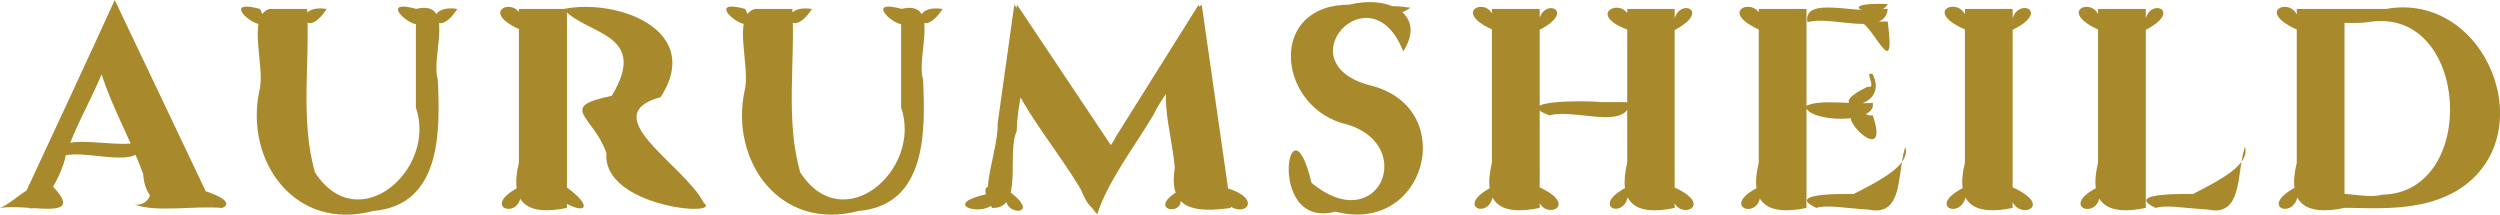
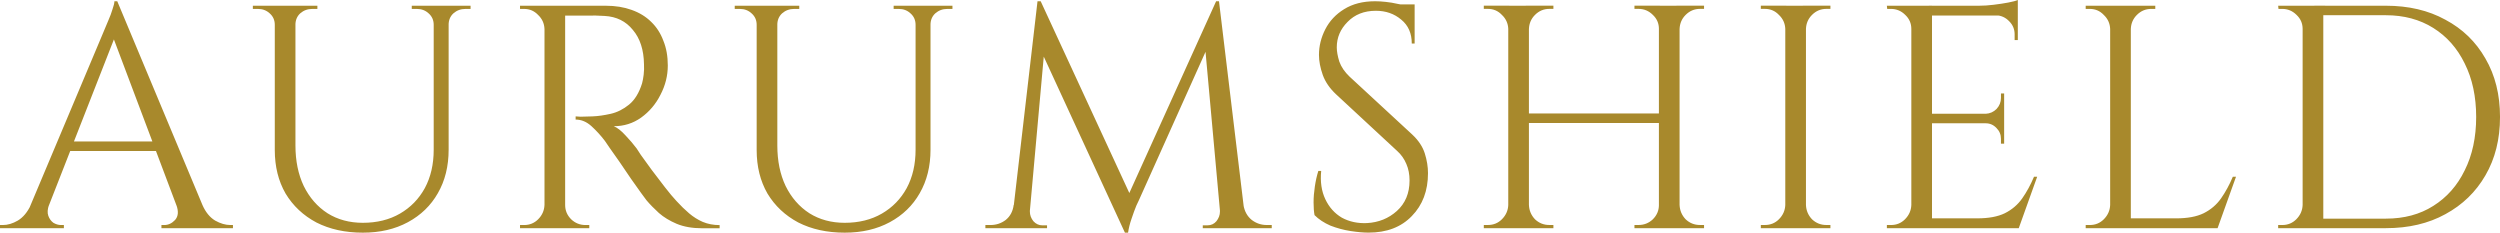
- <svg xmlns="http://www.w3.org/2000/svg" width="170.204mm" height="14.615mm" viewBox="0 0 170.204 14.615" version="1.1" id="svg1">
+ <svg xmlns="http://www.w3.org/2000/svg" width="177.596mm" height="16.527mm" viewBox="0 0 177.596 16.527" version="1.1" id="svg1">
  <defs id="defs1" />
-   <g id="layer1" transform="translate(-23.9904,-21.84372)">
-     <text xml:space="preserve" style="font-size:22.578px;line-height:0;letter-spacing:0px;writing-mode:lr-tb;direction:ltr;white-space:pre;inline-size:169.166;fill:#000000;stroke-width:0.265" x="34.8" y="27.6" id="text1" transform="matrix(1.251351,0,0,1,-39.78831,73.8)" />
-     <path d="m 31.802,21.844 c 2.228,4.681 4.455,9.362 6.683,14.043 -2.086,0.026 -4.547,0.618 -4.749,-2.202 -0.968,-2.682 -2.592,-5.335 -3.162,-8.035 0.409,-1.269 0.818,-2.538 1.227,-3.807 z M 27.558,34.51 C 29.925,36.962 25.925,35.678 23.99,36 c 1.153,-0.457 2.005,-1.903 3.567,-1.49 z m 4.245,-12.666 c 0.524,3.841 -2.183,7.043 -3.332,10.553 -0.25,1.549 -2.372,5.174 -2.905,2.916 2.08,-4.467 4.267,-9.152 6.237,-13.469 z m 1.964,9.731 c -0.201,1.914 -3.835,0.396 -5.466,0.881 -0.956,-1.682 3.453,-0.557 4.833,-0.881 h 0.342 z m 0.339,2.935 c 1.583,-0.63 6.544,0.89 5.006,1.49 -1.896,-0.164 -4.439,0.319 -5.955,-0.226 0.716,0.106 1.344,-0.603 0.948,-1.264 z M 44.899,22.453 c 0.199,3.7 -0.483,7.537 0.533,11.12 2.92,4.537 8.331,-0.169 6.872,-4.409 0,-2.237 0,-4.474 0,-6.711 2.752,-0.661 1.001,3.181 1.49,4.783 0.167,3.499 0.274,8.573 -4.39,8.97 -5.332,1.42 -8.768,-3.388 -7.757,-8.18 0.436,-1.649 -0.888,-5.059 0.683,-5.573 0.856,0 1.712,0 2.568,0 z m -3.206,0 c 1.366,2.734 -3.5,-0.954 0,0 z m 4.538,0 c -1.529,2.355 -2.44,-0.372 0,0 z m 6.119,0 c 1.361,2.745 -3.438,-0.953 0,0 z m 2.777,0 c -1.529,2.359 -2.438,-0.382 0,0 z m 7.238,0 c 3.666,-0.735 9.543,1.44 6.61,6 -4.544,1.243 1.609,4.613 2.918,7.185 1.393,1.022 -6.915,0.312 -6.615,-3.364 -0.883,-2.558 -3.392,-3.133 0.361,-3.906 2.621,-4.319 -1.821,-4.151 -3.274,-5.915 z m 0.226,0 c 0,4.516 0,9.031 0,13.547 -2.66,0.544 -3.955,-0.277 -3.274,-3.075 0,-3.491 0,-6.981 0,-10.472 1.091,0 2.183,0 3.274,0 z M 59.384,34.578 c 0.522,2.417 -2.981,1.496 -0.045,0 z m 0,-10.724 c -3.374,-1.517 0.793,-2.532 0,0 z m 3.161,10.724 c 1.69,1.204 1.5,1.936 -0.086,1.082 0.029,-0.361 0.057,-0.721 0.086,-1.082 z M 77.935,22.453 c 0.199,3.7 -0.483,7.537 0.533,11.12 2.92,4.537 8.331,-0.169 6.872,-4.409 0,-2.237 0,-4.474 0,-6.711 2.752,-0.661 1.001,3.181 1.49,4.783 0.167,3.499 0.274,8.573 -4.39,8.97 -5.332,1.42 -8.768,-3.388 -7.757,-8.18 0.436,-1.649 -0.888,-5.059 0.683,-5.573 0.856,0 1.712,0 2.568,0 z m -3.206,0 c 1.366,2.734 -3.5,-0.954 0,0 z m 4.538,0 c -1.529,2.355 -2.44,-0.372 0,0 z m 6.119,0 c 1.361,2.745 -3.438,-0.953 0,0 z m 2.777,0 c -1.529,2.359 -2.438,-0.382 0,0 z m 17.437,-0.294 c 0.879,2.982 -1.906,5.058 -3.097,7.528 -1.318,2.207 -3.079,4.482 -3.812,6.741 -1.849,-1.908 0.416,-3.576 1.298,-5.324 1.87,-2.982 3.741,-5.963 5.611,-8.945 z M 91.715,34.555 c 1.051,2.514 -4.526,1.408 -0.604,0.519 -0.157,-0.672 0.288,-0.506 0.604,-0.519 z m 0.971,0.316 c 2.565,1.867 -1.03,1.652 0,0 z m 0.361,-12.711 c 1.805,2.364 0.197,5.783 0.163,8.61 -0.712,1.565 0.499,5.301 -1.662,5.23 -0.904,-1.026 0.422,-3.99 0.364,-5.751 0.378,-2.696 0.757,-5.393 1.135,-8.089 z m 0.181,0 c 2.228,3.334 4.455,6.668 6.683,10.002 -0.666,1.612 -0.896,6.062 -2.348,2.557 -1.539,-2.594 -3.675,-5.043 -4.841,-7.728 0.169,-1.61 0.338,-3.22 0.506,-4.831 z m 12.576,0 c 0.662,4.613 1.325,9.227 1.987,13.84 -2.341,0.319 -4.291,0.19 -3.818,-2.709 -0.218,-2.727 -1.431,-5.587 0.323,-8.049 0.544,-0.939 0.758,-2.466 1.508,-3.083 z m 1.355,12.395 c 3.285,0.786 1.29,2.574 0,0.762 0,-0.254 0,-0.508 0,-0.762 z m -2.98,0.316 c 1.02,1.829 -2.36,1.407 0,0 z m 11.686,-12.711 c 2.787,-0.683 5.252,0.731 3.658,3.183 -2.208,-5.7 -8.284,0.913 -2.049,2.364 5.855,1.642 3.558,10.143 -2.568,8.546 -4.79,1.274 -3.142,-8.337 -1.626,-1.964 4.659,3.861 7.373,-2.888 2.005,-4.083 -4.375,-1.407 -4.913,-8.044 0.58,-8.047 z m 4.154,0.203 c -1.718,1.289 -3.665,-0.532 -0.047,0 z m 17.984,0.09 c 0,4.516 0,9.031 0,13.547 -2.663,0.562 -3.897,-0.305 -3.229,-3.075 0,-3.491 0,-6.981 0,-10.472 1.076,-1e-6 2.152,-1e-6 3.229,-2e-6 z m -9.189,0 c 0,4.516 0,9.031 0,13.547 -2.662,0.553 -3.926,-0.291 -3.251,-3.075 0,-3.491 0,-6.981 0,-10.472 1.084,-1e-6 2.167,-1e-6 3.251,-2e-6 z m 6.141,6.344 c -0.174,1.949 -3.83,0.416 -5.466,0.903 -2.738,-1.01 2.313,-1.035 3.562,-0.903 0.634,0 1.269,0 1.903,0 z m -9.325,5.78 c 0.305,2.412 -2.909,1.481 -0.068,2e-6 z m 3.138,0 c 3.317,1.52 -0.652,2.578 0,0 z m 0,-10.702 c -0.313,-2.409 2.889,-1.477 0.045,2e-6 z m -3.138,0 c -3.347,-1.481 0.621,-2.614 0,0 z m 9.189,10.702 c 0.318,2.405 -2.888,1.482 -0.068,2e-6 z m 3.116,0 c 3.354,1.501 -0.63,2.598 0,0 z m 0.023,-10.702 c -0.279,-2.411 2.875,-1.485 0.068,2e-6 z m -3.138,0 c -3.455,-1.303 0.746,-2.61 0,0 z m 12.159,-1.422 c 0,4.516 0,9.031 0,13.547 -2.662,0.553 -3.926,-0.291 -3.251,-3.075 0,-3.491 0,-6.981 0,-10.472 1.084,0 2.167,0 3.251,0 z m 5.283,12.644 c 1.277,1.928 -3.361,0.433 -4.605,0.903 -2.395,-1.103 2.532,-0.981 3.717,-0.903 0.296,0 0.592,0 0.887,0 z m -0.768,-6.254 c 0.293,1.502 -4.526,1.32 -4.561,0.22 0.999,-0.506 3.197,-0.077 4.561,-0.22 z m 1.016,-6.39 c -0.174,1.949 -3.83,0.416 -5.466,0.903 -0.333,-1.853 3.541,-0.483 5.013,-0.903 h 0.342 z m 1.197,9.392 c -0.61,1.826 -0.03,5.113 -2.908,4.154 -5.235,0.123 3.658,-1.784 2.908,-4.154 z m -2.213,-2.145 c 1.421,4.234 -3.843,-1.307 -0.234,-10e-7 z m 0,-2.8 c 1.265,2.659 -3.966,2.549 -0.344,0.847 0.671,0.172 -0.31,-1.135 0.344,-0.847 z m 1.016,-3.59 c 0.583,4.44 -1.001,0.131 -1.939,-3e-6 0.646,1e-6 1.292,2e-6 1.939,3e-6 z m 0,-1.197 c -0.585,1.226 -4.137,-0.132 0,0 z m -8.738,12.463 c 0.561,2.425 -3.018,1.502 -0.045,0 z m 0,-10.702 c -3.428,-1.564 0.834,-2.553 0,0 z m 17.242,-1.422 c 0,4.516 0,9.031 0,13.547 -2.662,0.553 -3.926,-0.291 -3.251,-3.075 0,-3.491 0,-6.981 0,-10.472 1.084,0 2.167,0 3.251,0 z m -3.183,12.124 c 0.292,2.45 -3.049,1.463 -0.068,0 z m 3.138,0 c 3.474,1.555 -0.593,2.573 0,0 z m 0,-10.702 c -0.294,-2.443 3.013,-1.459 0.045,0 z m -3.138,0 c -3.525,-1.499 0.576,-2.617 0,0 z m 12.249,-1.422 c 0,4.516 0,9.031 0,13.547 -2.662,0.553 -3.926,-0.291 -3.251,-3.075 0,-3.491 0,-6.981 0,-10.472 1.084,0 2.167,0 3.251,0 z m 5.261,12.644 c 1.33,1.919 -3.342,0.439 -4.582,0.903 -2.395,-1.103 2.532,-0.981 3.717,-0.903 0.288,0 0.577,0 0.865,0 z m 1.49,-3.251 c -0.62,1.825 -0.056,5.111 -2.93,4.154 -5.235,0.135 3.669,-1.815 2.93,-4.154 z m -9.957,2.732 c 0.561,2.425 -3.018,1.502 -0.045,0 z m 3.161,-10.702 c -0.298,-2.416 2.9,-1.479 0.045,0 z m -3.161,0 c -3.355,-1.524 0.631,-2.581 0,0 z m 19.556,-1.422 c 6.833,-1.231 10.742,8.587 4.973,12.284 -3.007,1.855 -6.642,1.104 -9.985,1.263 -0.097,-1.896 3.312,-0.458 4.741,-0.903 6.622,-0.093 5.982,-12.794 -0.838,-11.763 -1.294,0.229 -6.161,-0.073 -3.149,-0.881 1.419,0 2.839,0 4.258,0 z m -2.822,0 c 0,4.516 0,9.031 0,13.547 -2.662,0.553 -3.926,-0.291 -3.251,-3.075 0,-3.491 0,-6.981 0,-10.472 1.084,0 2.167,0 3.251,0 z m -3.183,12.102 c 0.304,2.459 -3.013,1.506 -0.068,0 z m -0.023,-10.679 c -3.441,-1.533 0.613,-2.581 0,0 z" id="text3" style="font-weight:bold;font-size:22.578px;line-height:0;font-family:Cinzel;-inkscape-font-specification:'Cinzel Bold';letter-spacing:1.323px;fill:#a8892c;fill-opacity:1;stroke-width:0.265" aria-label="aurumsheild" />
+   <g id="layer1" transform="translate(-17.97083,-91.30833)">
+     <path style="font-size:22.578px;line-height:0;font-family:Cinzel;-inkscape-font-specification:Cinzel;letter-spacing:1.323px;fill:#a8892c;stroke-width:0.265" d="m 26.302,91.399 6.683,15.985 H 31.066 L 25.85,93.544 Z M 21.448,105.871 q -0.158,0.452 -0.045,0.768 0.113,0.316 0.361,0.497 0.271,0.158 0.542,0.158 h 0.203 v 0.226 h -4.538 v -0.226 q 0,0 0.113,0 0.09,0 0.09,0 0.519,0 1.061,-0.316 0.564,-0.339 0.926,-1.106 z m 4.854,-14.472 0.203,1.58 -5.667,14.472 h -1.355 l 5.78,-13.727 q 0,0 0.113,-0.271 0.135,-0.294 0.294,-0.7 0.181,-0.406 0.294,-0.79 0.135,-0.384 0.135,-0.564 z m 3.183,9.957 v 0.677 h -7.067 v -0.677 z m 1.016,4.516 h 1.851 q 0.339,0.768 0.903,1.106 0.564,0.316 1.084,0.316 0,0 0.09,0 0.09,0 0.09,0 v 0.226 h -5.08 v -0.226 h 0.203 q 0.429,0 0.768,-0.361 0.339,-0.384 0.09,-1.061 z m 8.458,-14.156 v 9.934 q 0,1.626 0.587,2.867 0.61,1.242 1.693,1.942 1.084,0.677 2.506,0.677 1.513,0 2.642,-0.655 1.129,-0.655 1.761,-1.806 0.632,-1.174 0.632,-2.732 V 91.715 h 1.061 v 10.228 q 0,1.761 -0.768,3.093 -0.745,1.31 -2.122,2.055 -1.377,0.745 -3.206,0.745 -1.874,0 -3.296,-0.722 -1.4,-0.745 -2.19,-2.055 -0.768,-1.332 -0.768,-3.093 V 91.715 Z m -1.4,0 v 1.355 h -0.068 q 0,-0.497 -0.361,-0.813 -0.339,-0.316 -0.835,-0.316 0,0 -0.181,0 -0.181,0 -0.181,0 v -0.226 z m 2.958,0 v 0.226 q 0,0 -0.181,0 -0.181,0 -0.181,0 -0.497,0 -0.858,0.316 -0.339,0.316 -0.339,0.813 h -0.045 v -1.355 z m 8.331,0 v 1.355 h -0.068 q 0,-0.497 -0.361,-0.813 -0.339,-0.316 -0.835,-0.316 0,0 -0.181,0 -0.181,0 -0.181,0 v -0.226 z m 2.551,0 v 0.226 q 0,0 -0.181,0 -0.181,0 -0.181,0 -0.497,0 -0.858,0.316 -0.339,0.316 -0.339,0.813 h -0.045 v -1.355 z m 6.425,0 h 3.183 q 1.016,0 1.829,0.294 0.835,0.294 1.4,0.858 0.564,0.542 0.858,1.332 0.316,0.768 0.316,1.761 0,1.084 -0.519,2.077 -0.497,0.993 -1.377,1.626 -0.858,0.61 -1.942,0.61 0.384,0.158 0.835,0.655 0.452,0.474 0.79,0.926 0,0 0.294,0.452 0.316,0.429 0.768,1.061 0.474,0.632 0.948,1.242 0.474,0.61 0.813,0.971 0.452,0.497 0.903,0.881 0.452,0.384 0.971,0.61 0.542,0.226 1.197,0.226 v 0.226 h -1.242 q -1.039,0 -1.806,-0.316 -0.745,-0.316 -1.264,-0.768 -0.519,-0.474 -0.881,-0.903 -0.068,-0.09 -0.384,-0.519 -0.294,-0.429 -0.722,-1.016 -0.406,-0.61 -0.813,-1.197 -0.406,-0.587 -0.7,-0.993 -0.294,-0.429 -0.339,-0.497 -0.429,-0.564 -0.948,-1.039 -0.519,-0.474 -1.129,-0.474 v -0.226 q 0,0 0.339,0.023 0.361,0 0.858,-0.023 0.587,-0.023 1.287,-0.181 0.7,-0.158 1.31,-0.655 0.61,-0.497 0.926,-1.513 0.068,-0.248 0.113,-0.61 0.045,-0.384 0.023,-0.745 -0.023,-1.535 -0.79,-2.438 -0.745,-0.926 -2.009,-0.993 -0.632,-0.045 -1.31,-0.023 -0.655,0 -1.106,0 -0.452,0 -0.452,0 0,-0.023 -0.068,-0.181 -0.045,-0.181 -0.113,-0.339 z m 0.294,0 V 107.519 H 56.651 V 91.715 Z m -1.4,14.156 v 1.648 h -1.806 v -0.226 q 0,0 0.135,0 0.158,0 0.158,0 0.587,0 0.993,-0.406 0.429,-0.429 0.452,-1.016 z m 0,-12.508 h -0.068 q -0.023,-0.587 -0.452,-0.993 -0.406,-0.429 -0.993,-0.429 0,0 -0.158,0 -0.135,0 -0.135,0 v -0.226 h 1.806 z m 1.332,12.508 h 0.068 q 0,0.587 0.429,1.016 0.429,0.406 1.016,0.406 0,0 0.135,0 0.135,0 0.135,0 v 0.226 h -1.784 z m 15.141,-14.156 v 9.934 q 0,1.626 0.587,2.867 0.61,1.242 1.693,1.942 1.084,0.677 2.506,0.677 1.513,0 2.642,-0.655 1.129,-0.655 1.761,-1.806 0.632,-1.174 0.632,-2.732 V 91.715 h 1.061 v 10.228 q 0,1.761 -0.768,3.093 -0.745,1.31 -2.122,2.055 -1.377,0.745 -3.206,0.745 -1.874,0 -3.296,-0.722 -1.4,-0.745 -2.19,-2.055 -0.768,-1.332 -0.768,-3.093 V 91.715 Z m -1.4,0 v 1.355 h -0.068 q 0,-0.497 -0.361,-0.813 -0.339,-0.316 -0.835,-0.316 0,0 -0.181,0 -0.181,0 -0.181,0 v -0.226 z m 2.958,0 v 0.226 q 0,0 -0.181,0 -0.181,0 -0.181,0 -0.497,0 -0.858,0.316 -0.339,0.316 -0.339,0.813 h -0.045 v -1.355 z m 8.331,0 v 1.355 h -0.068 q 0,-0.497 -0.361,-0.813 -0.339,-0.316 -0.835,-0.316 0,0 -0.181,0 -0.181,0 -0.181,0 v -0.226 z m 2.551,0 v 0.226 q 0,0 -0.181,0 -0.181,0 -0.181,0 -0.497,0 -0.858,0.316 -0.339,0.316 -0.339,0.813 h -0.045 v -1.355 z m 18.73,-0.316 0.181,1.513 -5.667,12.621 q 0,0 -0.181,0.384 -0.158,0.384 -0.339,0.926 -0.181,0.519 -0.248,0.993 h -0.226 l -0.316,-1.422 z M 90.477,105.871 v 1.648 h -2.506 v -0.226 q 0.023,0 0.181,0 0.181,0 0.181,0 0.61,0 1.084,-0.361 0.474,-0.384 0.564,-1.061 z m 0.655,0.361 q 0,0.023 0,0.045 0,0.023 0,0.068 0,0.361 0.248,0.677 0.271,0.294 0.632,0.294 h 0.339 v 0.203 H 90.973 v -1.287 z m 0.542,-14.834 h 0.226 l 0.452,1.332 -1.332,14.788 h -1.219 z m 0.226,0 6.502,14.066 -0.519,2.371 -6.412,-13.908 z m 12.666,0 1.942,16.121 h -1.761 l -1.242,-13.682 0.858,-2.438 z m 1.264,14.472 h 0.474 q 0.113,0.677 0.587,1.061 0.474,0.361 1.061,0.361 0,0 0.181,0 0.181,0 0.181,0 v 0.226 h -2.484 z m -1.197,0.361 h 0.158 v 1.287 h -1.377 v -0.203 h 0.339 q 0.384,0 0.632,-0.294 0.248,-0.316 0.248,-0.677 0,-0.045 0,-0.068 0,-0.023 0,-0.045 z m 11.009,-14.834 q 0.361,0 0.768,0.045 0.429,0.045 0.813,0.135 0.406,0.068 0.722,0.158 0.339,0.068 0.519,0.158 v 2.506 h -0.203 q 0,-1.084 -0.745,-1.693 -0.745,-0.632 -1.806,-0.632 -1.242,0 -2.009,0.79 -0.768,0.768 -0.768,1.806 0,0.429 0.181,1.016 0.203,0.564 0.722,1.061 l 4.448,4.109 q 0.677,0.632 0.903,1.355 0.226,0.722 0.226,1.4 0,1.874 -1.151,3.048 -1.129,1.174 -3.071,1.174 -0.542,0 -1.287,-0.113 -0.722,-0.113 -1.422,-0.384 -0.677,-0.294 -1.129,-0.745 -0.068,-0.361 -0.068,-0.903 0,-0.542 0.09,-1.129 0.09,-0.61 0.248,-1.106 h 0.203 q -0.113,1.151 0.294,2.009 0.406,0.858 1.174,1.31 0.79,0.429 1.784,0.384 1.242,-0.068 2.122,-0.858 0.903,-0.813 0.903,-2.167 0,-0.655 -0.226,-1.174 -0.226,-0.542 -0.655,-0.926 l -4.335,-4.019 q -0.677,-0.632 -0.948,-1.377 -0.271,-0.768 -0.271,-1.422 0,-0.948 0.452,-1.829 0.452,-0.881 1.332,-1.422 0.903,-0.564 2.19,-0.564 z m 2.822,0.226 v 0.474 h -1.716 v -0.474 z m 18.821,0.09 V 107.519 h -1.468 V 91.715 Z m -10.702,0 V 107.519 h -1.468 V 91.715 Z m 9.438,7.654 v 0.677 h -9.663 v -0.677 z m -10.837,6.502 v 1.648 h -1.806 v -0.226 q 0,0 0.135,0 0.158,0 0.158,0 0.587,0 0.993,-0.406 0.429,-0.429 0.452,-1.016 z m 0,-12.508 h -0.068 q -0.023,-0.587 -0.452,-0.993 -0.406,-0.429 -0.993,-0.429 0,0 -0.158,0 -0.135,0 -0.135,0 v -0.226 h 1.806 z m 1.332,12.508 h 0.068 q 0.023,0.587 0.429,1.016 0.429,0.406 1.016,0.406 0,0 0.135,0 0.135,0 0.158,0 v 0.226 h -1.806 z m 0,-12.508 v -1.648 h 1.806 v 0.226 q -0.023,0 -0.158,0 -0.135,0 -0.135,0 -0.587,0 -1.016,0.429 -0.406,0.406 -0.429,0.993 z m 9.37,12.508 v 1.648 h -1.806 v -0.226 q 0.023,0 0.158,0 0.135,0 0.135,0 0.587,0 1.016,-0.406 0.429,-0.429 0.429,-1.016 z m 0,-12.508 h -0.068 q 0,-0.587 -0.429,-0.993 -0.429,-0.429 -1.016,-0.429 0,0 -0.135,0 -0.135,0 -0.158,0 v -0.226 h 1.806 z m 1.332,12.508 h 0.068 q 0.023,0.587 0.429,1.016 0.429,0.406 1.016,0.406 0,0 0.135,0 0.158,0 0.158,0 v 0.226 h -1.806 z m 0,-12.508 v -1.648 h 1.806 v 0.226 q 0,0 -0.158,0 -0.135,0 -0.135,0 -0.587,0 -1.016,0.429 -0.406,0.406 -0.429,0.993 z m 9.045,-1.648 V 107.519 h -1.468 V 91.715 Z m -1.4,14.156 v 1.648 h -1.806 v -0.226 q 0,0 0.135,0 0.158,0 0.158,0 0.587,0 0.993,-0.406 0.429,-0.429 0.452,-1.016 z m 0,-12.508 h -0.068 q -0.023,-0.587 -0.452,-0.993 -0.406,-0.429 -0.993,-0.429 0,0 -0.158,0 -0.135,0 -0.135,0 v -0.226 h 1.806 z m 1.332,12.508 h 0.068 q 0.023,0.587 0.429,1.016 0.429,0.406 1.016,0.406 0,0 0.135,0 0.135,0 0.158,0 v 0.226 h -1.806 z m 0,-12.508 v -1.648 h 1.806 v 0.226 q -0.023,0 -0.158,0 -0.135,0 -0.135,0 -0.587,0 -1.016,0.429 -0.406,0.406 -0.429,0.993 z m 9.022,-1.648 V 107.519 h -1.468 V 91.715 Z m 6.096,15.105 v 0.7 h -6.164 v -0.7 z m -0.971,-7.428 v 0.677 h -5.193 v -0.677 z m 0.971,-7.676 v 0.7 h -6.164 v -0.7 z m 1.377,12.147 -1.31,3.658 h -3.748 l 0.813,-0.7 q 1.197,0 1.942,-0.361 0.768,-0.384 1.242,-1.061 0.474,-0.677 0.835,-1.535 z m -2.348,-3.838 v 1.49 h -0.226 v -0.339 q 0,-0.452 -0.316,-0.768 -0.316,-0.339 -0.768,-0.339 v -0.045 z m 0,-2.077 v 1.49 h -1.31 v -0.045 q 0.452,-0.023 0.768,-0.339 0.316,-0.339 0.316,-0.79 v -0.316 z m 0.971,-5.599 v 1.806 h -0.226 v -0.406 q 0,-0.542 -0.384,-0.926 -0.384,-0.406 -0.948,-0.429 v -0.045 z m 0,-1.039 v 0.655 l -2.755,-0.248 q 0.497,0 1.039,-0.068 0.564,-0.068 1.039,-0.158 0.474,-0.09 0.677,-0.181 z m -7.496,14.563 v 1.648 h -1.806 v -0.226 q 0,0 0.135,0 0.158,0 0.158,0 0.587,0 0.993,-0.406 0.429,-0.429 0.452,-1.016 z m 0,-12.508 h -0.068 q 0,-0.587 -0.429,-0.993 -0.429,-0.429 -1.016,-0.429 0,0 -0.135,0 -0.135,0 -0.135,0 l -0.023,-0.226 h 1.806 z m 15.524,-1.648 V 107.519 h -1.468 V 91.715 Z m 6.096,15.105 v 0.7 h -6.164 v -0.7 z m 1.377,-2.958 -1.31,3.658 h -3.748 l 0.813,-0.7 q 1.197,0 1.942,-0.361 0.768,-0.384 1.242,-1.061 0.474,-0.677 0.835,-1.535 z m -8.873,2.009 v 1.648 h -1.806 v -0.226 q 0,0 0.135,0 0.158,0 0.158,0 0.587,0 0.993,-0.406 0.429,-0.429 0.452,-1.016 z m 0,-12.508 h -0.068 q -0.023,-0.587 -0.452,-0.993 -0.406,-0.429 -0.993,-0.429 0,0 -0.158,0 -0.135,0 -0.135,0 v -0.226 h 1.806 z m 1.332,0 v -1.648 h 1.806 v 0.226 q -0.023,0 -0.158,0 -0.135,0 -0.135,0 -0.587,0 -1.016,0.429 -0.406,0.406 -0.429,0.993 z m 18.189,-1.648 q 2.416,0 4.222,0.993 1.829,0.971 2.845,2.754 1.039,1.784 1.039,4.154 0,2.371 -1.039,4.154 -1.016,1.761 -2.845,2.754 -1.806,0.993 -4.222,0.993 h -4.832 l -0.023,-0.677 q 0,0 0.474,0 0.497,0 1.219,0 0.745,0 1.468,0 0.722,0 1.197,0 0.497,0 0.497,0 1.942,0 3.364,-0.903 1.445,-0.903 2.235,-2.529 0.813,-1.626 0.813,-3.793 0,-2.167 -0.813,-3.793 -0.79,-1.626 -2.235,-2.529 -1.445,-0.903 -3.364,-0.903 0,0 -0.519,0 -0.497,0 -1.264,0 -0.745,0 -1.513,0 -0.745,0 -1.264,0 -0.519,0 -0.519,0 v -0.677 z m -4.448,0 V 107.519 h -1.468 V 91.715 Z m -1.4,14.156 v 1.648 h -1.806 v -0.226 q 0,0 0.135,0 0.158,0 0.158,0 0.587,0 0.993,-0.406 0.429,-0.429 0.452,-1.016 z m 0,-12.508 h -0.068 q 0,-0.587 -0.429,-0.993 -0.429,-0.429 -1.016,-0.429 0,0 -0.135,0 -0.135,0 -0.135,0 l -0.023,-0.226 h 1.806 z" id="text4" aria-label="AURUMSHIELD" />
  </g>
</svg>
